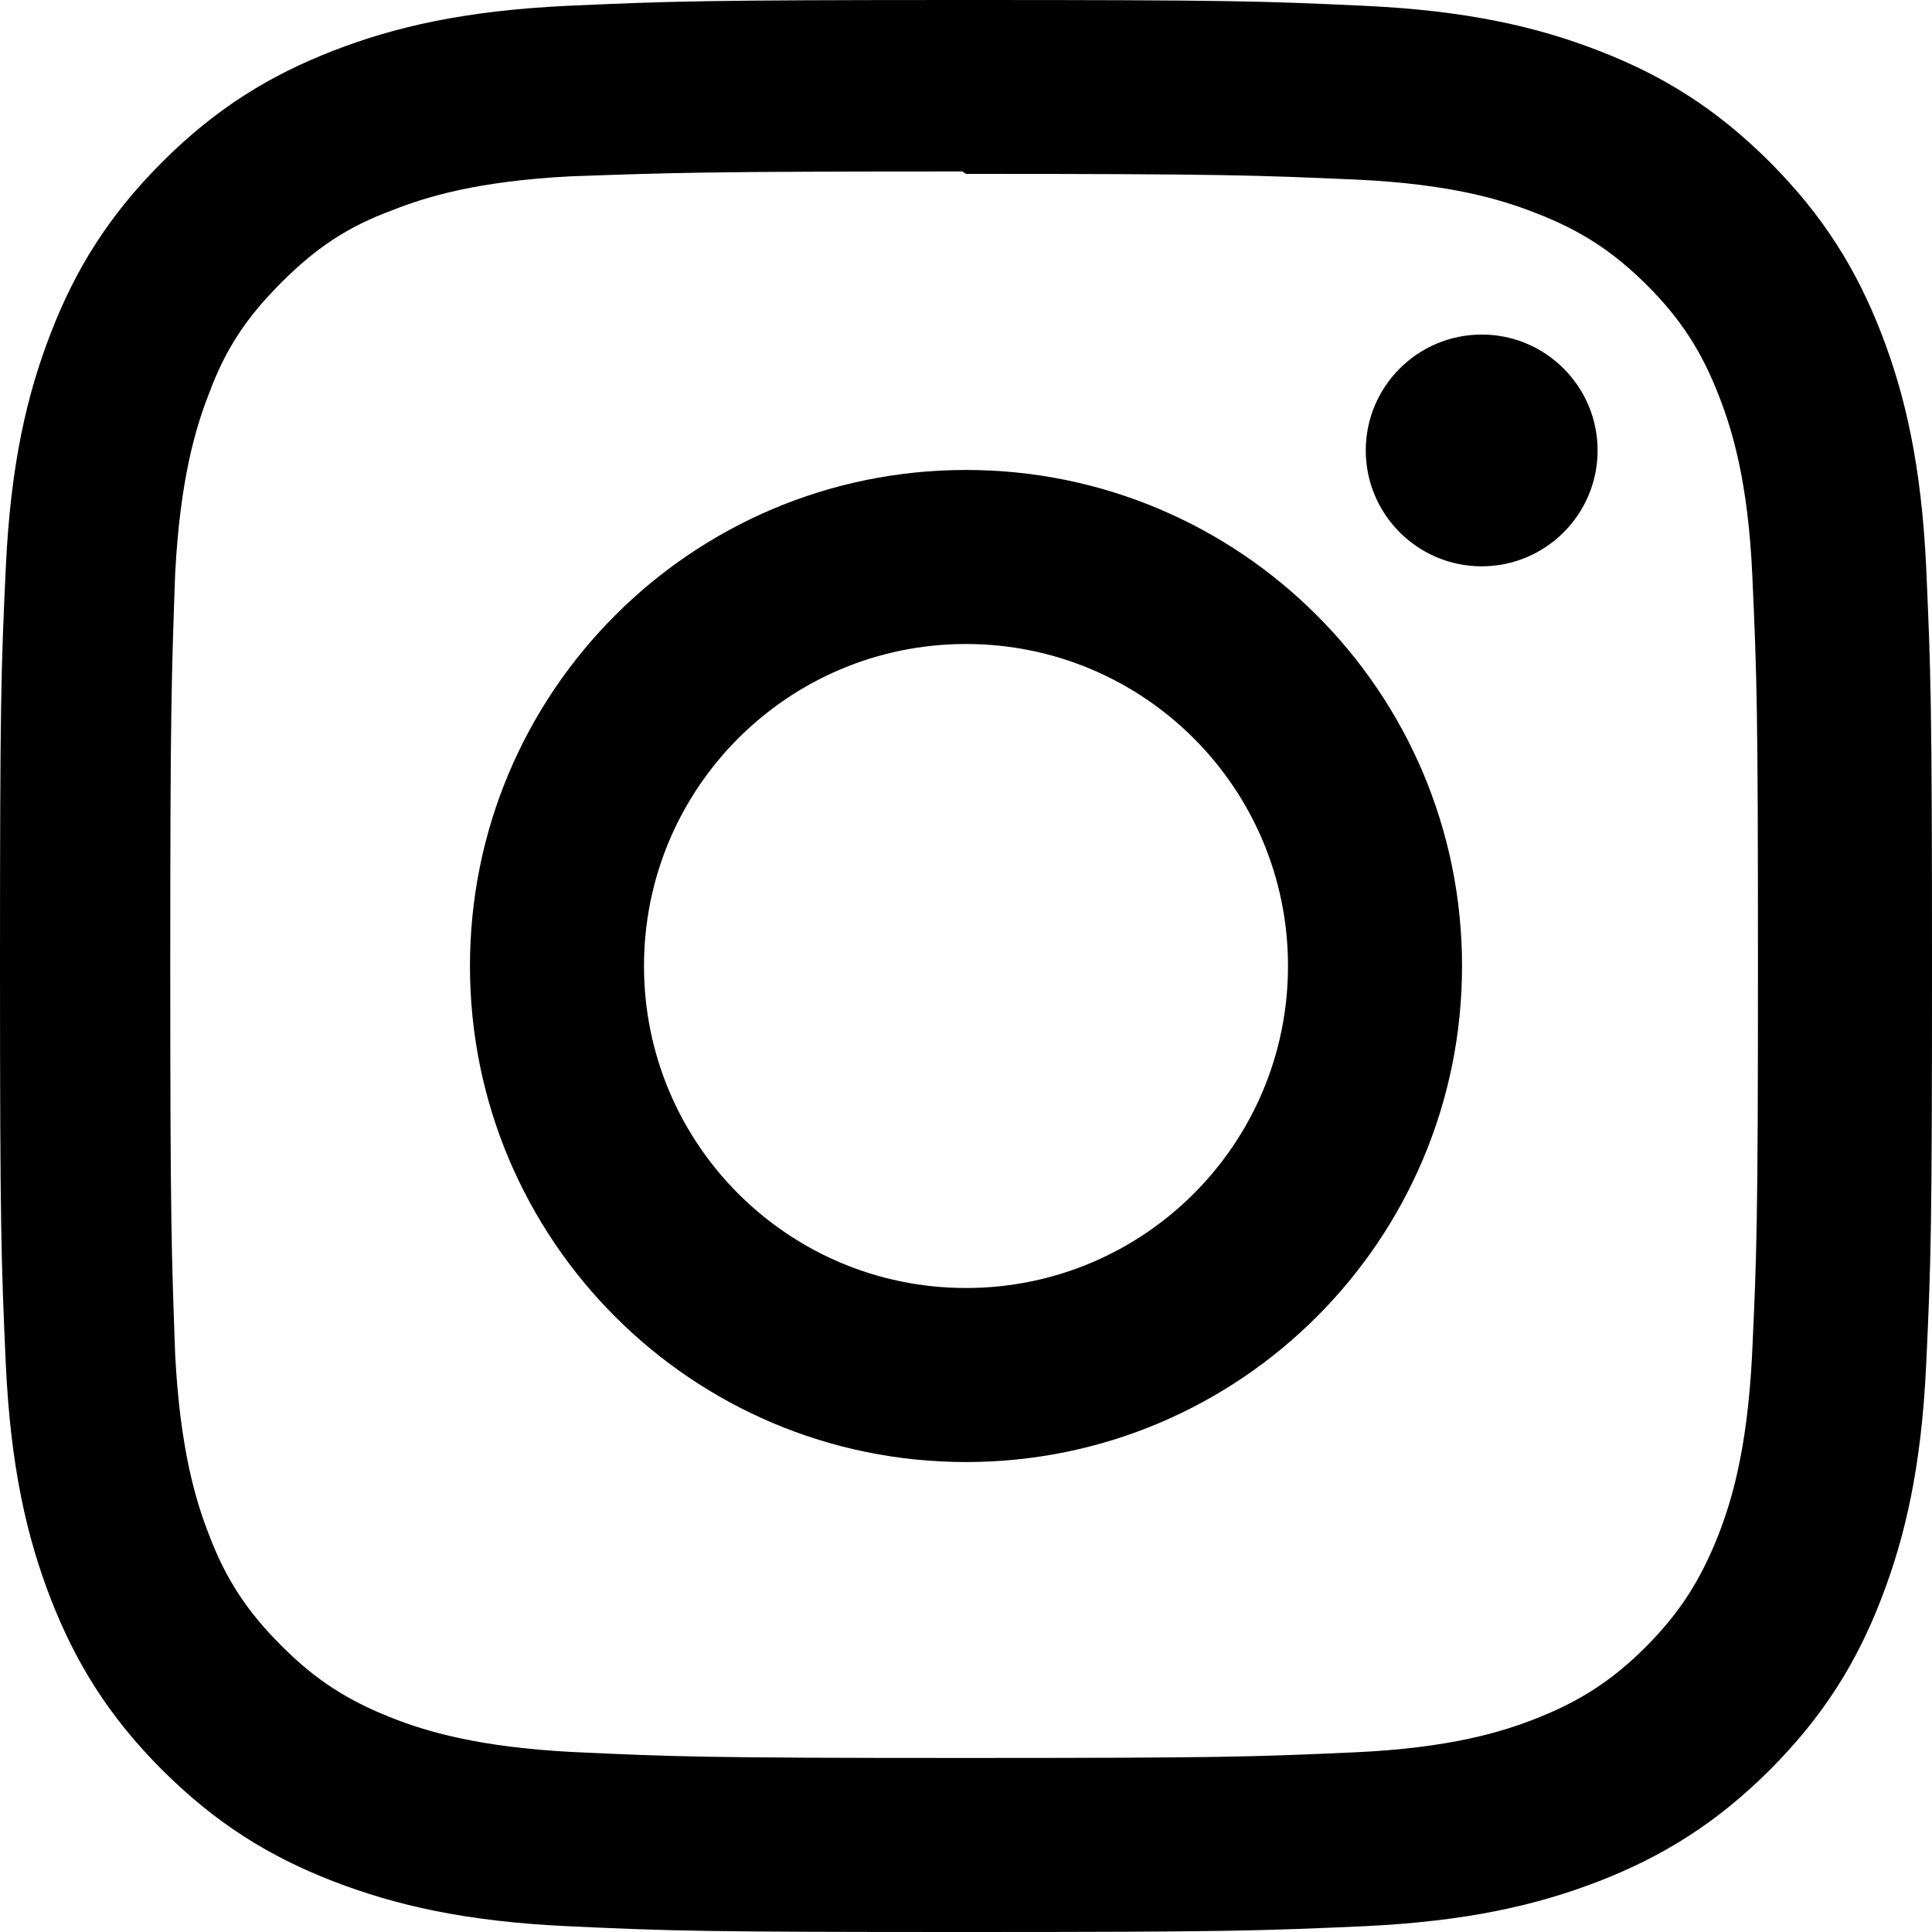
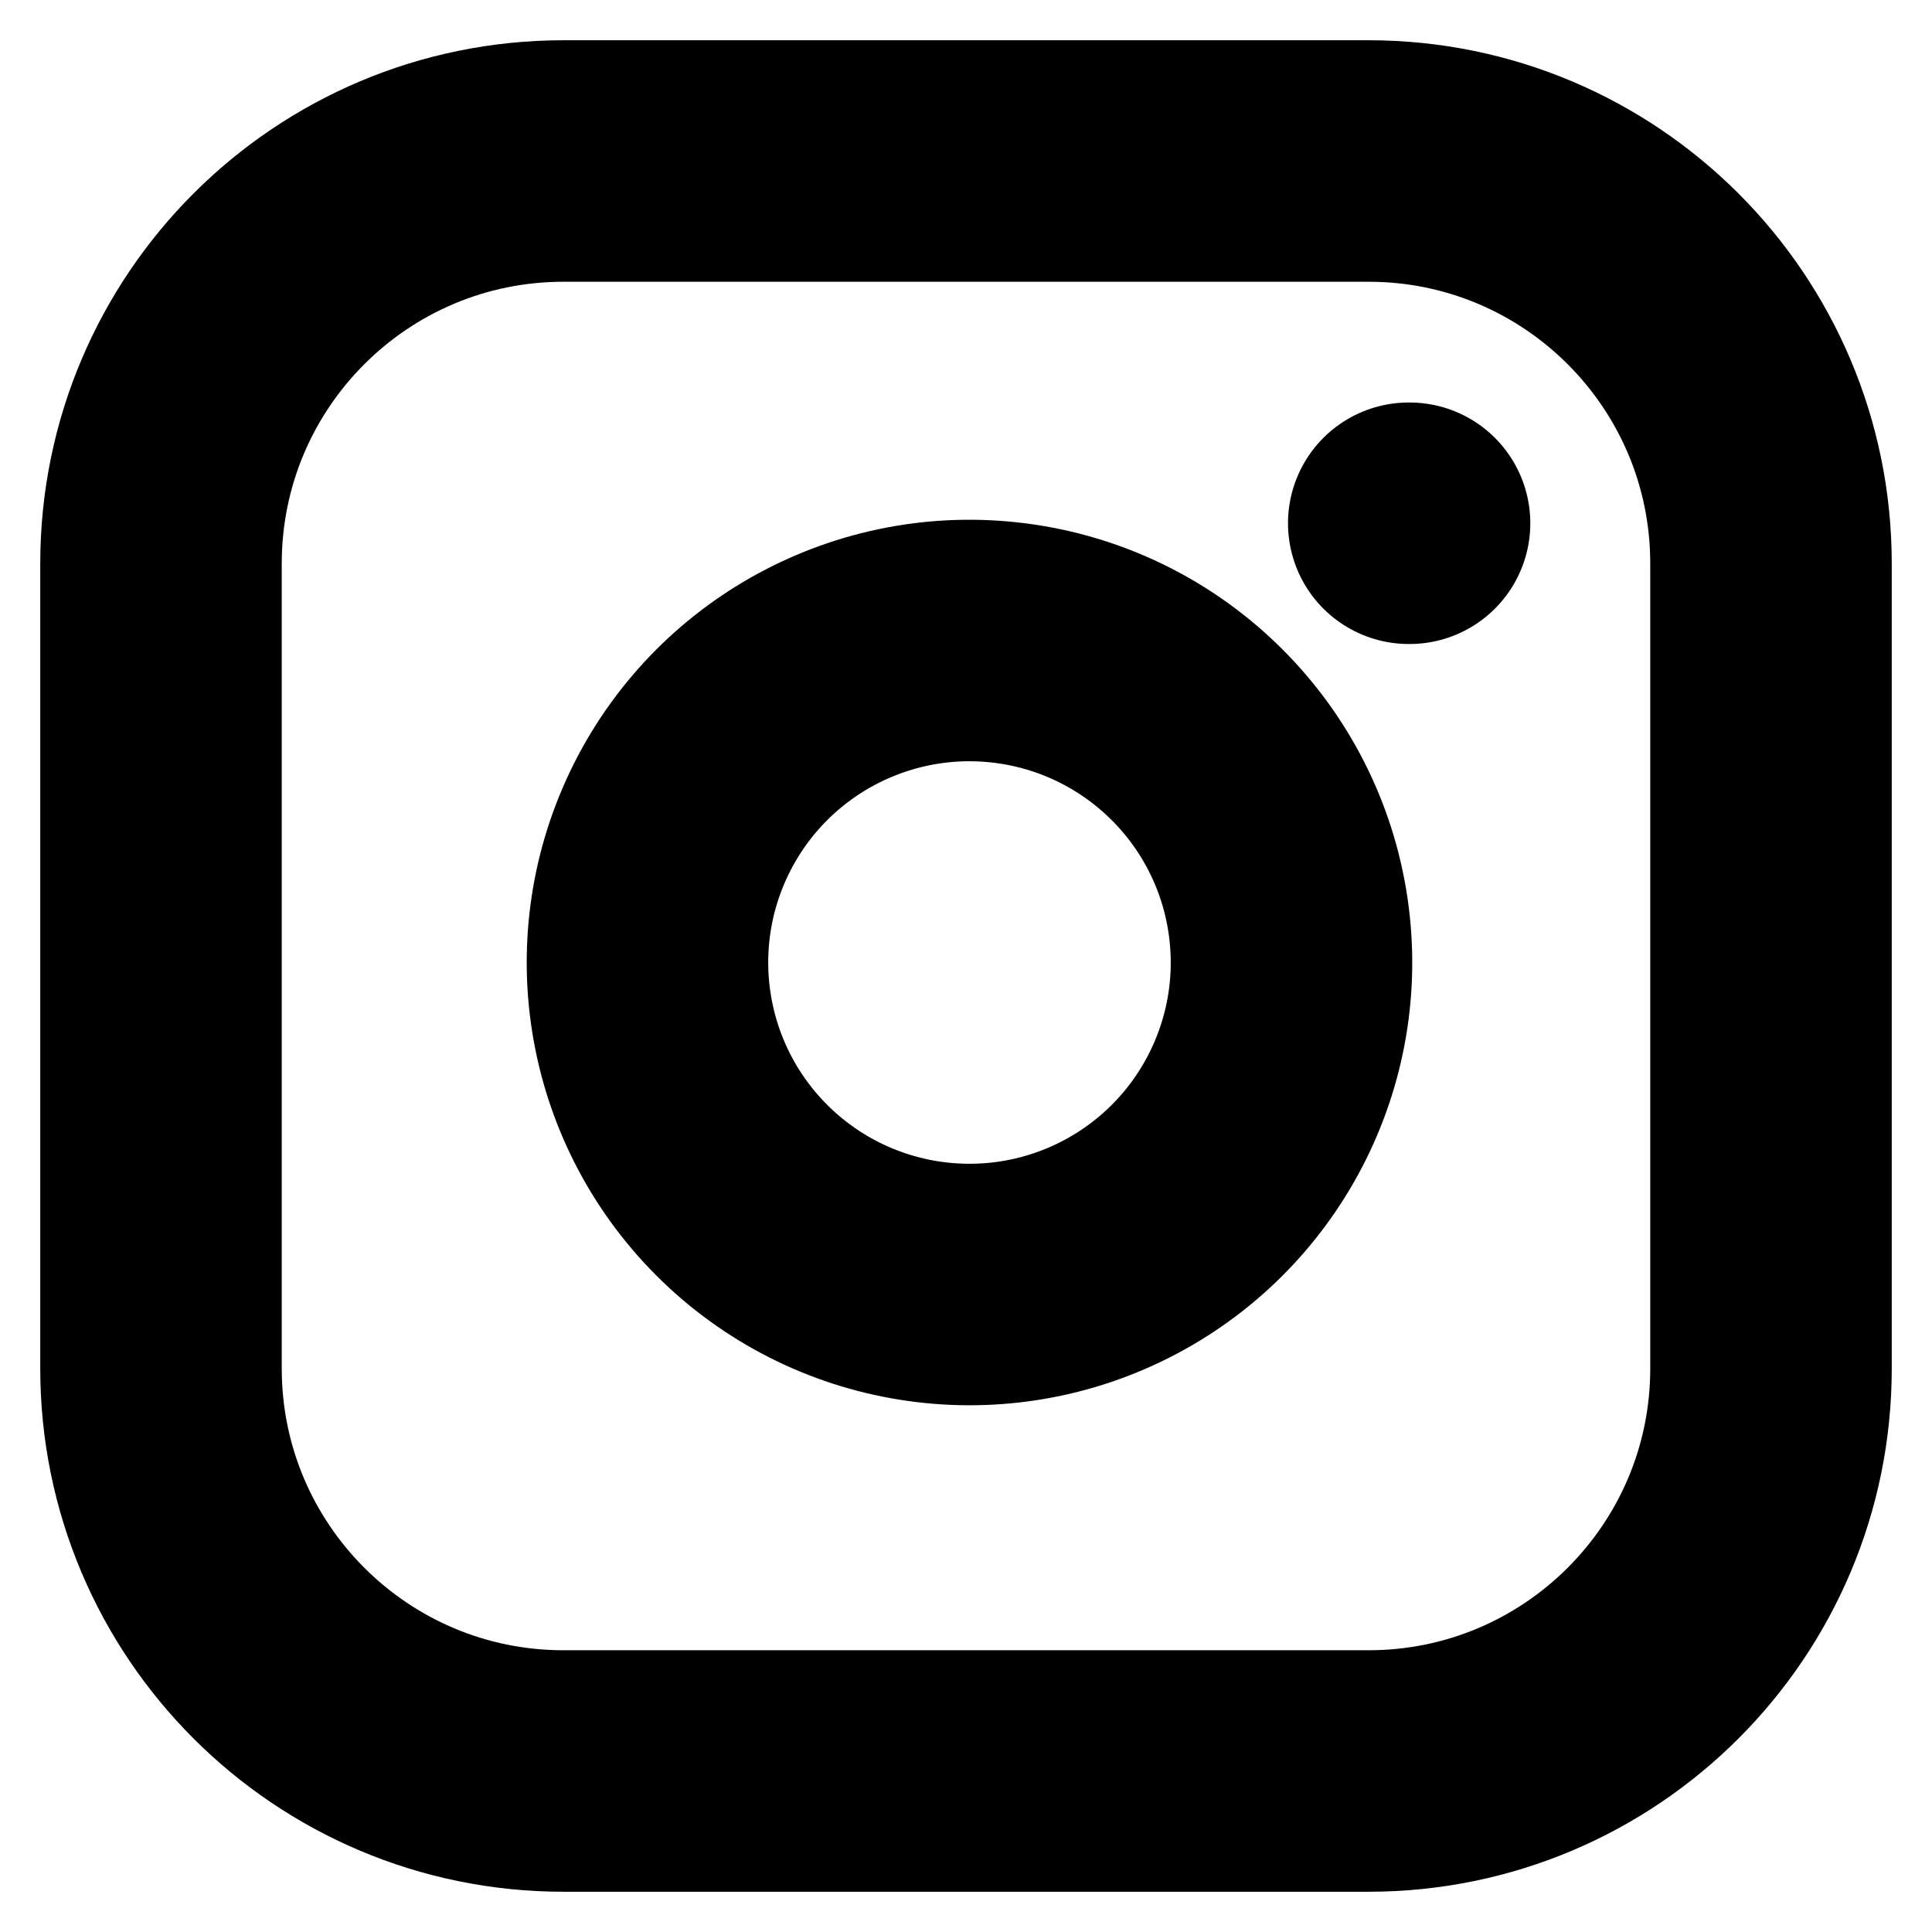
- <svg xmlns="http://www.w3.org/2000/svg" role="img" viewBox="0 0 24 24">
-   <path d="M12 0C8.74 0 8.333.015 7.053.072 5.775.132 4.905.333 4.14.63c-.789.306-1.459.717-2.126 1.384S.935 3.35.63 4.14C.333 4.905.131 5.775.072 7.053.012 8.333 0 8.74 0 12s.015 3.667.072 4.947c.06 1.277.261 2.148.558 2.913.306.788.717 1.459 1.384 2.126.667.666 1.336 1.079 2.126 1.384.766.296 1.636.499 2.913.558C8.333 23.988 8.74 24 12 24s3.667-.015 4.947-.072c1.277-.06 2.148-.262 2.913-.558.788-.306 1.459-.718 2.126-1.384.666-.667 1.079-1.335 1.384-2.126.296-.765.499-1.636.558-2.913.06-1.28.072-1.687.072-4.947s-.015-3.667-.072-4.947c-.06-1.277-.262-2.149-.558-2.913-.306-.789-.718-1.459-1.384-2.126C21.319 1.347 20.651.935 19.86.63c-.765-.297-1.636-.499-2.913-.558C15.667.012 15.26 0 12 0zm0 2.16c3.203 0 3.585.016 4.85.071 1.17.055 1.805.249 2.227.415.562.217.96.477 1.382.896.419.42.679.819.896 1.381.164.422.36 1.057.413 2.227.057 1.266.07 1.646.07 4.85s-.015 3.585-.074 4.85c-.061 1.17-.256 1.805-.421 2.227-.224.562-.479.96-.899 1.382-.419.419-.824.679-1.38.896-.42.164-1.065.36-2.235.413-1.274.057-1.649.07-4.859.07-3.211 0-3.586-.015-4.859-.074-1.171-.061-1.816-.256-2.236-.421-.569-.224-.96-.479-1.379-.899-.421-.419-.69-.824-.9-1.38-.165-.42-.359-1.065-.42-2.235-.045-1.26-.061-1.649-.061-4.844 0-3.196.016-3.586.061-4.861.061-1.17.255-1.814.42-2.234.21-.57.479-.96.9-1.381.419-.419.81-.689 1.379-.898.42-.166 1.051-.361 2.221-.421 1.275-.045 1.65-.06 4.859-.06l.045.03zm0 3.678c-3.405 0-6.162 2.76-6.162 6.162 0 3.405 2.76 6.162 6.162 6.162 3.405 0 6.162-2.76 6.162-6.162 0-3.405-2.76-6.162-6.162-6.162zM12 16c-2.21 0-4-1.79-4-4s1.79-4 4-4 4 1.79 4 4-1.79 4-4 4zm7.846-10.405c0 .795-.646 1.44-1.44 1.44-.795 0-1.44-.646-1.44-1.44 0-.794.646-1.439 1.44-1.439.793-.001 1.44.645 1.44 1.439z" />
+ <svg xmlns="http://www.w3.org/2000/svg" width="24" height="24" viewBox="0 0 24 24" fill="none" stroke="currentColor" stroke-width="3" stroke-linecap="round" stroke-linejoin="round" class="feather feather-instagram">
+   <rect x="2" y="2" width="20" height="20" rx="5" ry="5" />
+   <path d="M16 11.37A4 4 0 1 1 12.63 8 4 4 0 0 1 16 11.37z" />
+   <line x1="17.5" y1="6.5" x2="17.51" y2="6.5" />
</svg>
